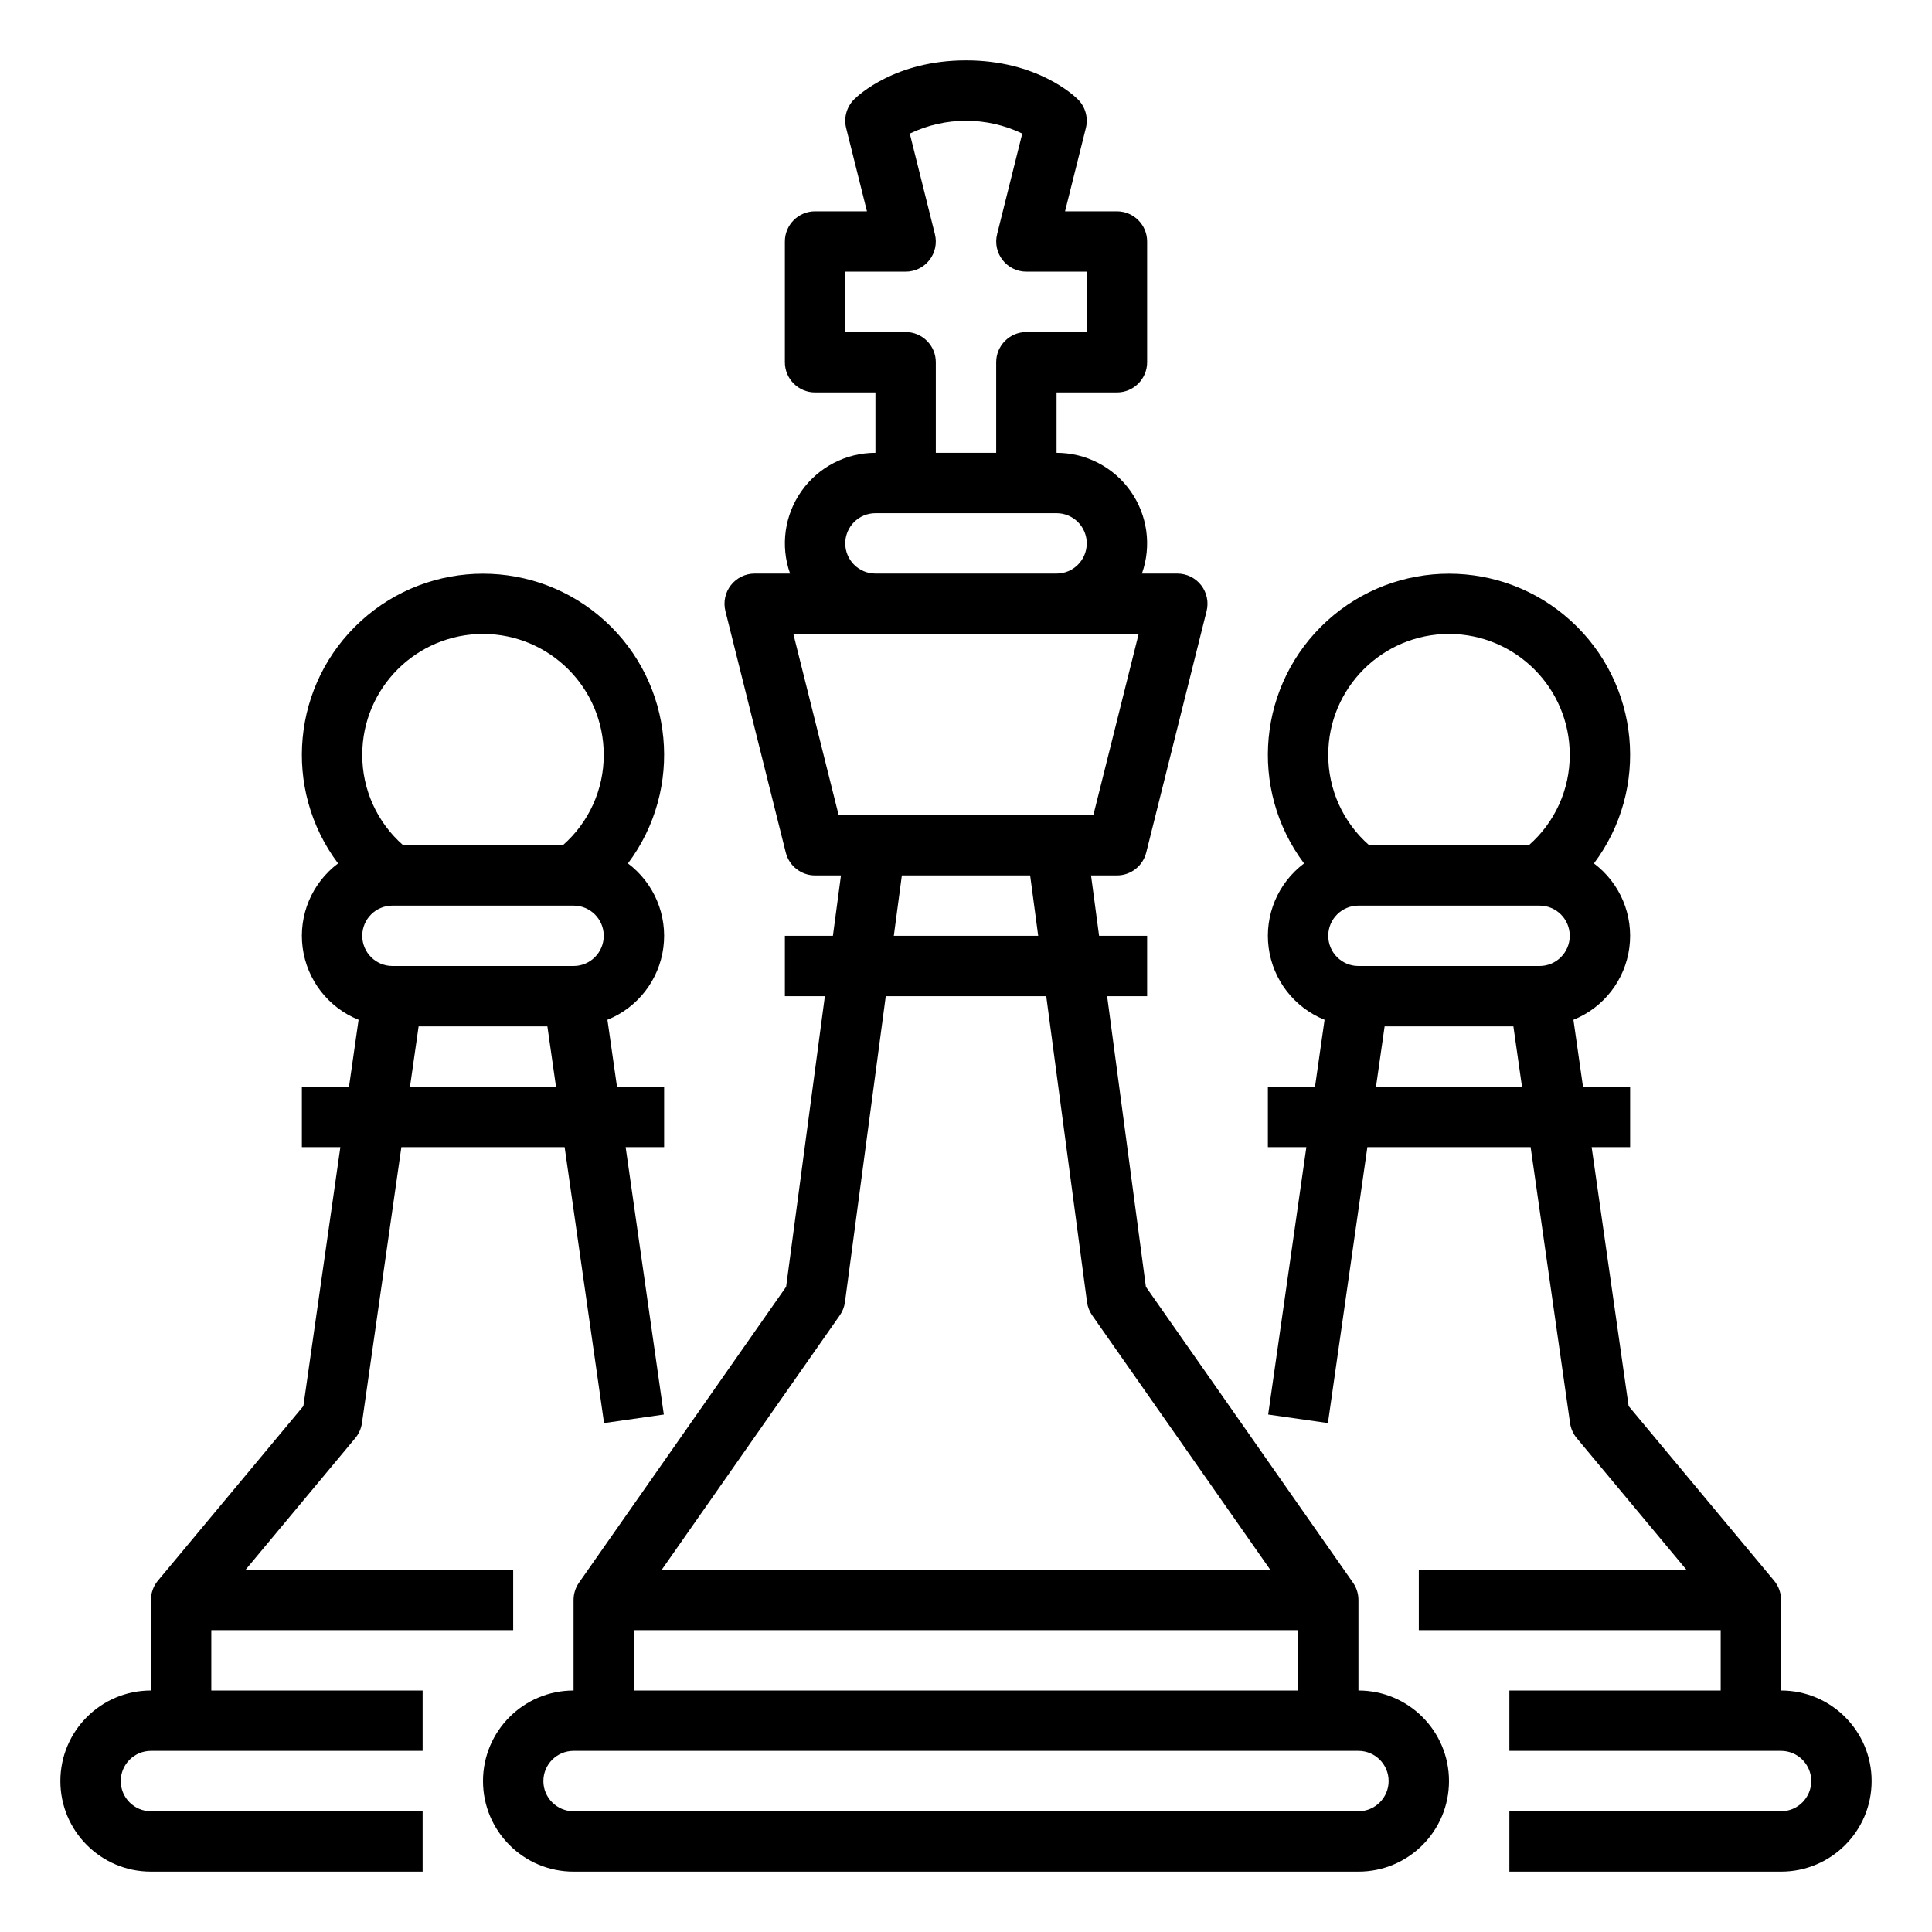
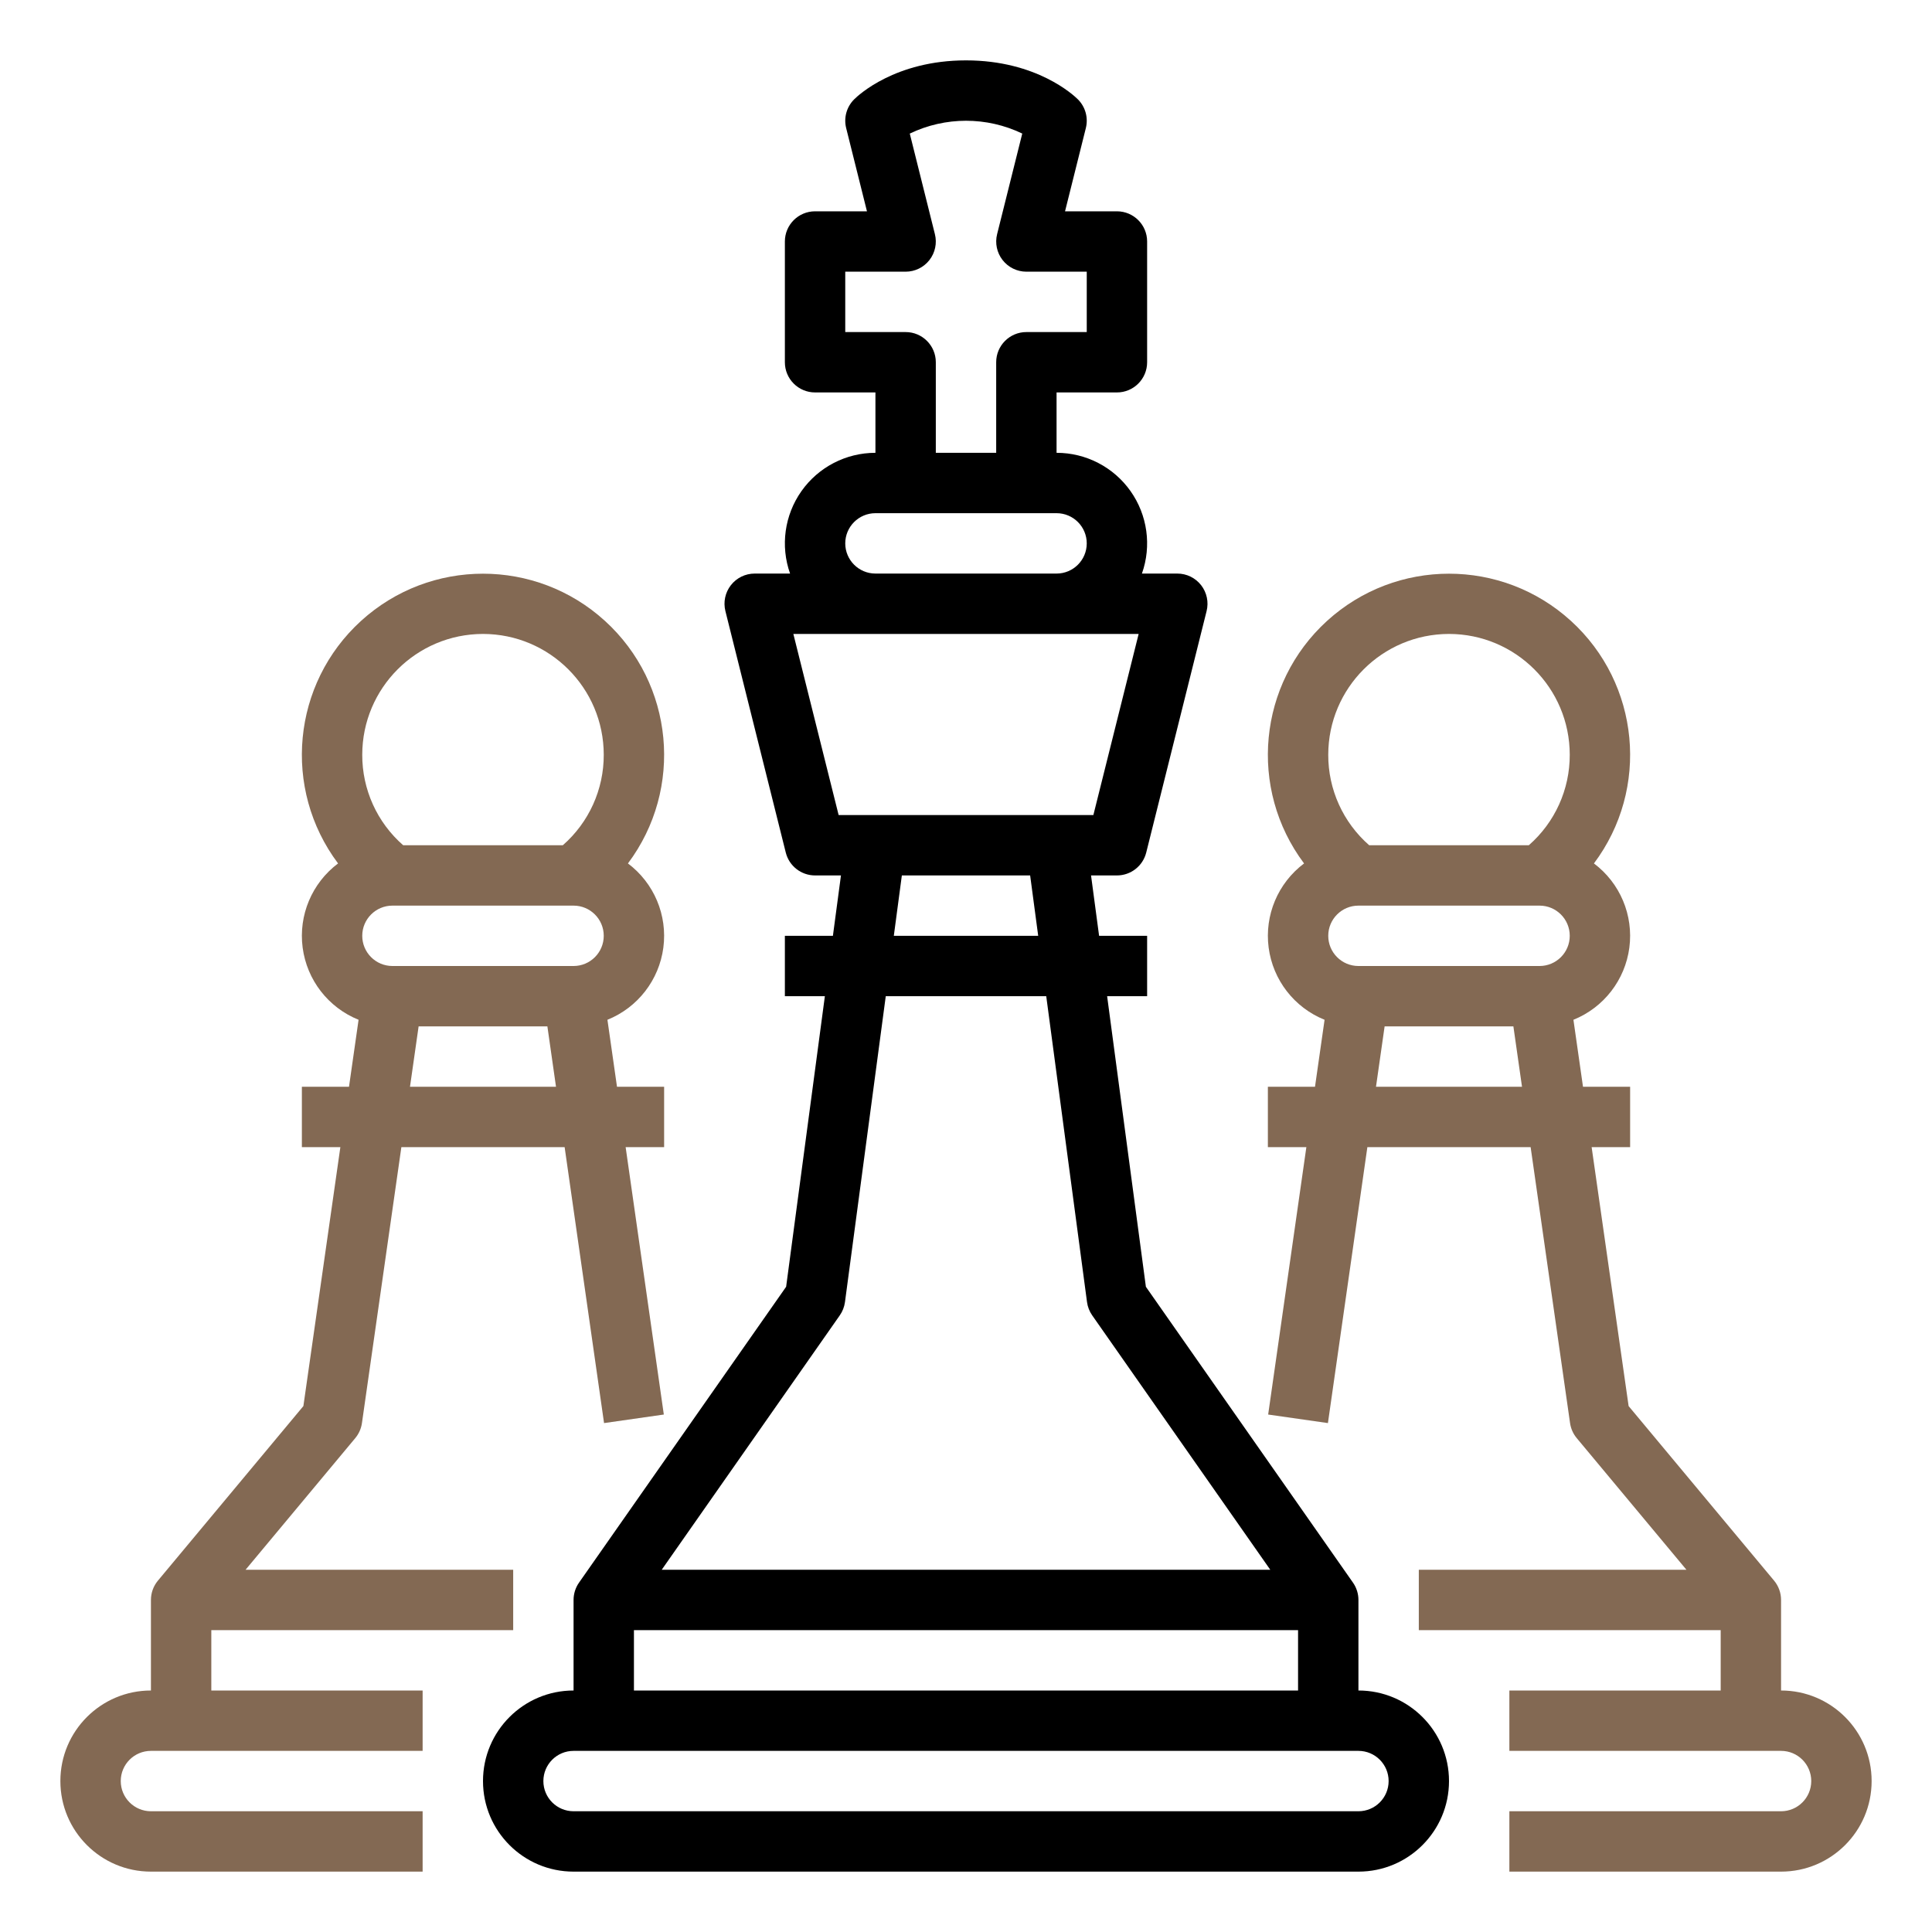
<svg xmlns="http://www.w3.org/2000/svg" viewBox="0 0 512 512" width="512" height="512">
  <g id="Outline">
    <path d="M360,448V424a8,8,0,0,0-1.446-4.588l-54.882-78.4L293.4,264H304V248H291.271l-2.134-16H296a8,8,0,0,0,7.761-6.06l16-64A8,8,0,0,0,312,152h-9.376A23.992,23.992,0,0,0,280,120V104h16a8,8,0,0,0,8-8V64a8,8,0,0,0-8-8H282.246l5.515-22.06a8,8,0,0,0-2.1-7.6C284.6,25.284,274.772,16,256,16s-28.6,9.284-29.657,10.343a8,8,0,0,0-2.1,7.6L229.754,56H216a8,8,0,0,0-8,8V96a8,8,0,0,0,8,8h16v16a23.992,23.992,0,0,0-22.624,32H200a8,8,0,0,0-7.761,9.94l16,64A8,8,0,0,0,216,232h6.863l-2.134,16H208v16h10.6l-10.268,77.01-54.882,78.4A8,8,0,0,0,152,424v24a24,24,0,0,0,0,48H360a24,24,0,0,0,0-48ZM240,88H224V72h16a8,8,0,0,0,7.761-9.94L241.1,35.4a34.43,34.43,0,0,1,29.81-.007l-6.667,26.67A8,8,0,0,0,272,72h16V88H272a8,8,0,0,0-8,8v24H248V96A8,8,0,0,0,240,88Zm-16,56a8.009,8.009,0,0,1,8-8h48a8,8,0,0,1,0,16H232A8.009,8.009,0,0,1,224,144Zm-13.754,24h91.508l-12,48H222.246ZM239,232H273l2.133,16H236.871Zm-16.45,116.588a8,8,0,0,0,1.376-3.53L234.737,264h42.526l10.807,81.058a8,8,0,0,0,1.376,3.53L336.635,416H175.365ZM168,432H344v16H168Zm192,48H152a8,8,0,0,1,0-16H360a8,8,0,0,1,0,16Z" />
-     <path d="M472,448V424a8,8,0,0,0-1.854-5.121L431.6,372.622,421.8,304H432V288H419.51l-2.536-17.747a23.983,23.983,0,0,0,5.436-41.432,48,48,0,1,0-76.82,0,23.983,23.983,0,0,0,5.436,41.432L348.49,288H336v16h10.2l-10.124,70.868,15.838,2.264L362.367,304h43.266l10.448,73.132a7.987,7.987,0,0,0,1.773,3.989L446.92,416H376v16h80v16H400v16h72a8,8,0,0,1,0,16H400v16h72a24,24,0,0,0,0-48ZM360,256a8,8,0,0,1,0-16h48a8,8,0,0,1,0,16Zm24-88a32.036,32.036,0,0,1,32,32,31.709,31.709,0,0,1-10.85,24h-42.3A31.709,31.709,0,0,1,352,200,32.036,32.036,0,0,1,384,168ZM364.653,288l2.285-16h34.124l2.285,16Z" />
-     <path d="M56,432h80V416H65.08l29.066-34.879a7.987,7.987,0,0,0,1.773-3.989L106.367,304h43.266l10.448,73.132,15.838-2.264L165.8,304H176V288H163.51l-2.536-17.747a23.983,23.983,0,0,0,5.436-41.432,48,48,0,1,0-76.82,0,23.983,23.983,0,0,0,5.436,41.432L92.49,288H80v16h10.2l-9.8,68.622L41.854,418.879A8,8,0,0,0,40,424v24a24,24,0,0,0,0,48h72V480H40a8,8,0,0,1,0-16h72V448H56Zm48-176a8,8,0,0,1,0-16h48a8,8,0,0,1,0,16Zm24-88a32.036,32.036,0,0,1,32,32,31.709,31.709,0,0,1-10.85,24h-42.3A31.709,31.709,0,0,1,96,200,32.036,32.036,0,0,1,128,168ZM110.938,272h34.124l2.285,16H108.653Z" />
+     <path d="M472,448V424a8,8,0,0,0-1.854-5.121L431.6,372.622,421.8,304H432V288H419.51l-2.536-17.747a23.983,23.983,0,0,0,5.436-41.432,48,48,0,1,0-76.82,0,23.983,23.983,0,0,0,5.436,41.432L348.49,288H336v16h10.2l-10.124,70.868,15.838,2.264L362.367,304h43.266l10.448,73.132a7.987,7.987,0,0,0,1.773,3.989L446.92,416H376v16h80v16H400v16h72a8,8,0,0,1,0,16H400v16h72a24,24,0,0,0,0-48ZM360,256a8,8,0,0,1,0-16h48a8,8,0,0,1,0,16Zm24-88a32.036,32.036,0,0,1,32,32,31.709,31.709,0,0,1-10.85,24h-42.3A31.709,31.709,0,0,1,352,200,32.036,32.036,0,0,1,384,168ZM364.653,288l2.285-16h34.124l2.285,16Z" fill="#836953" />
+     <path d="M56,432h80V416H65.08l29.066-34.879a7.987,7.987,0,0,0,1.773-3.989L106.367,304h43.266l10.448,73.132,15.838-2.264L165.8,304H176V288H163.51l-2.536-17.747a23.983,23.983,0,0,0,5.436-41.432,48,48,0,1,0-76.82,0,23.983,23.983,0,0,0,5.436,41.432L92.49,288H80v16h10.2l-9.8,68.622L41.854,418.879A8,8,0,0,0,40,424v24a24,24,0,0,0,0,48h72V480H40a8,8,0,0,1,0-16h72V448H56Zm48-176a8,8,0,0,1,0-16h48a8,8,0,0,1,0,16Zm24-88a32.036,32.036,0,0,1,32,32,31.709,31.709,0,0,1-10.85,24h-42.3A31.709,31.709,0,0,1,96,200,32.036,32.036,0,0,1,128,168ZM110.938,272h34.124l2.285,16H108.653Z" fill="#836953" />
  </g>
</svg>
